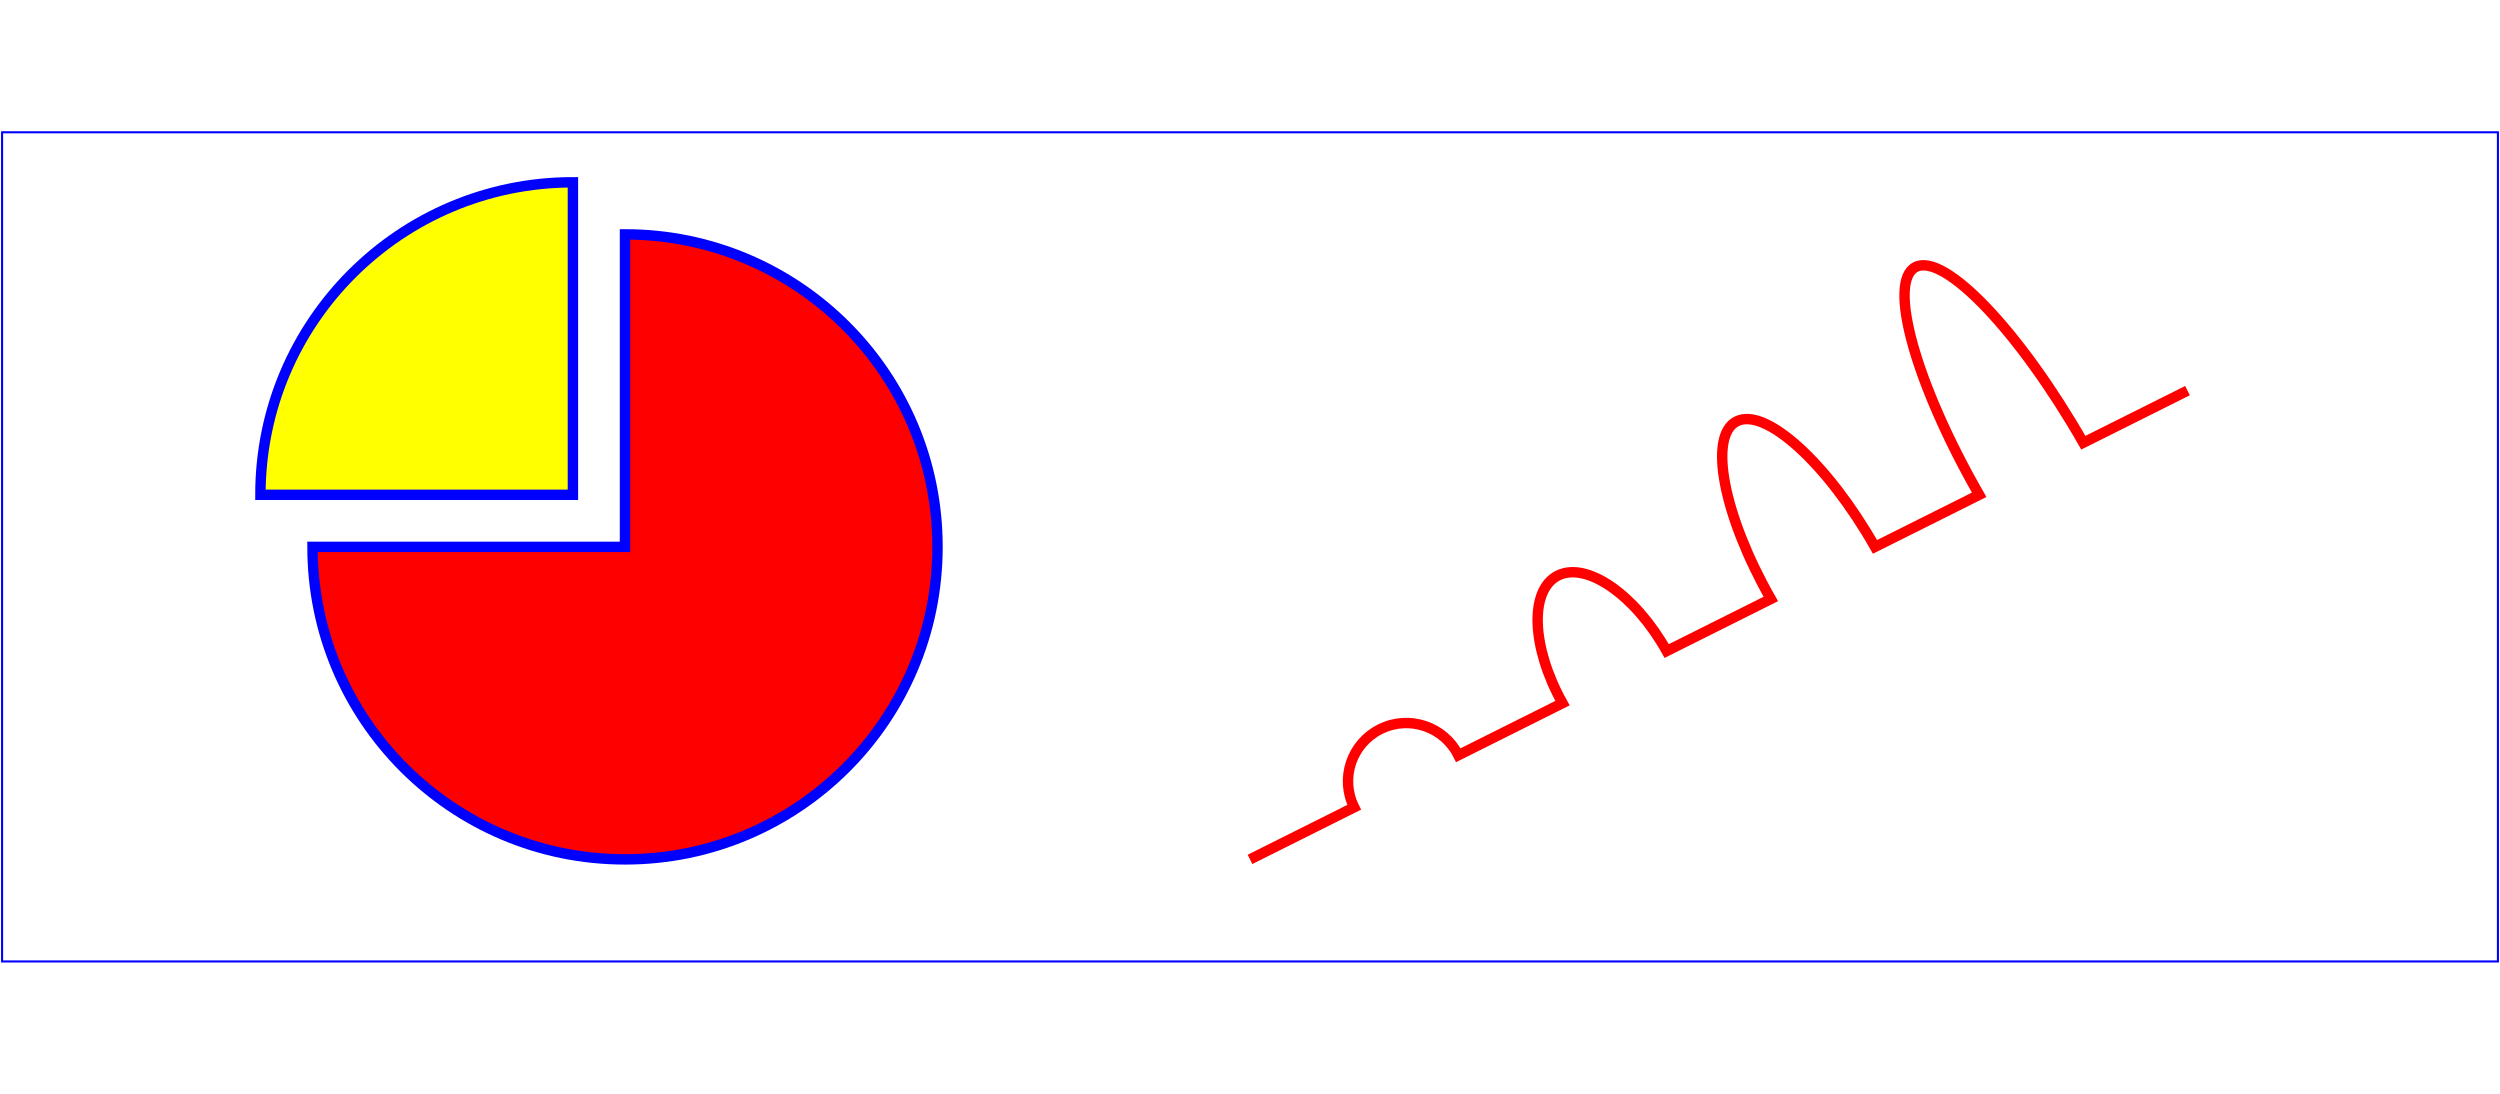
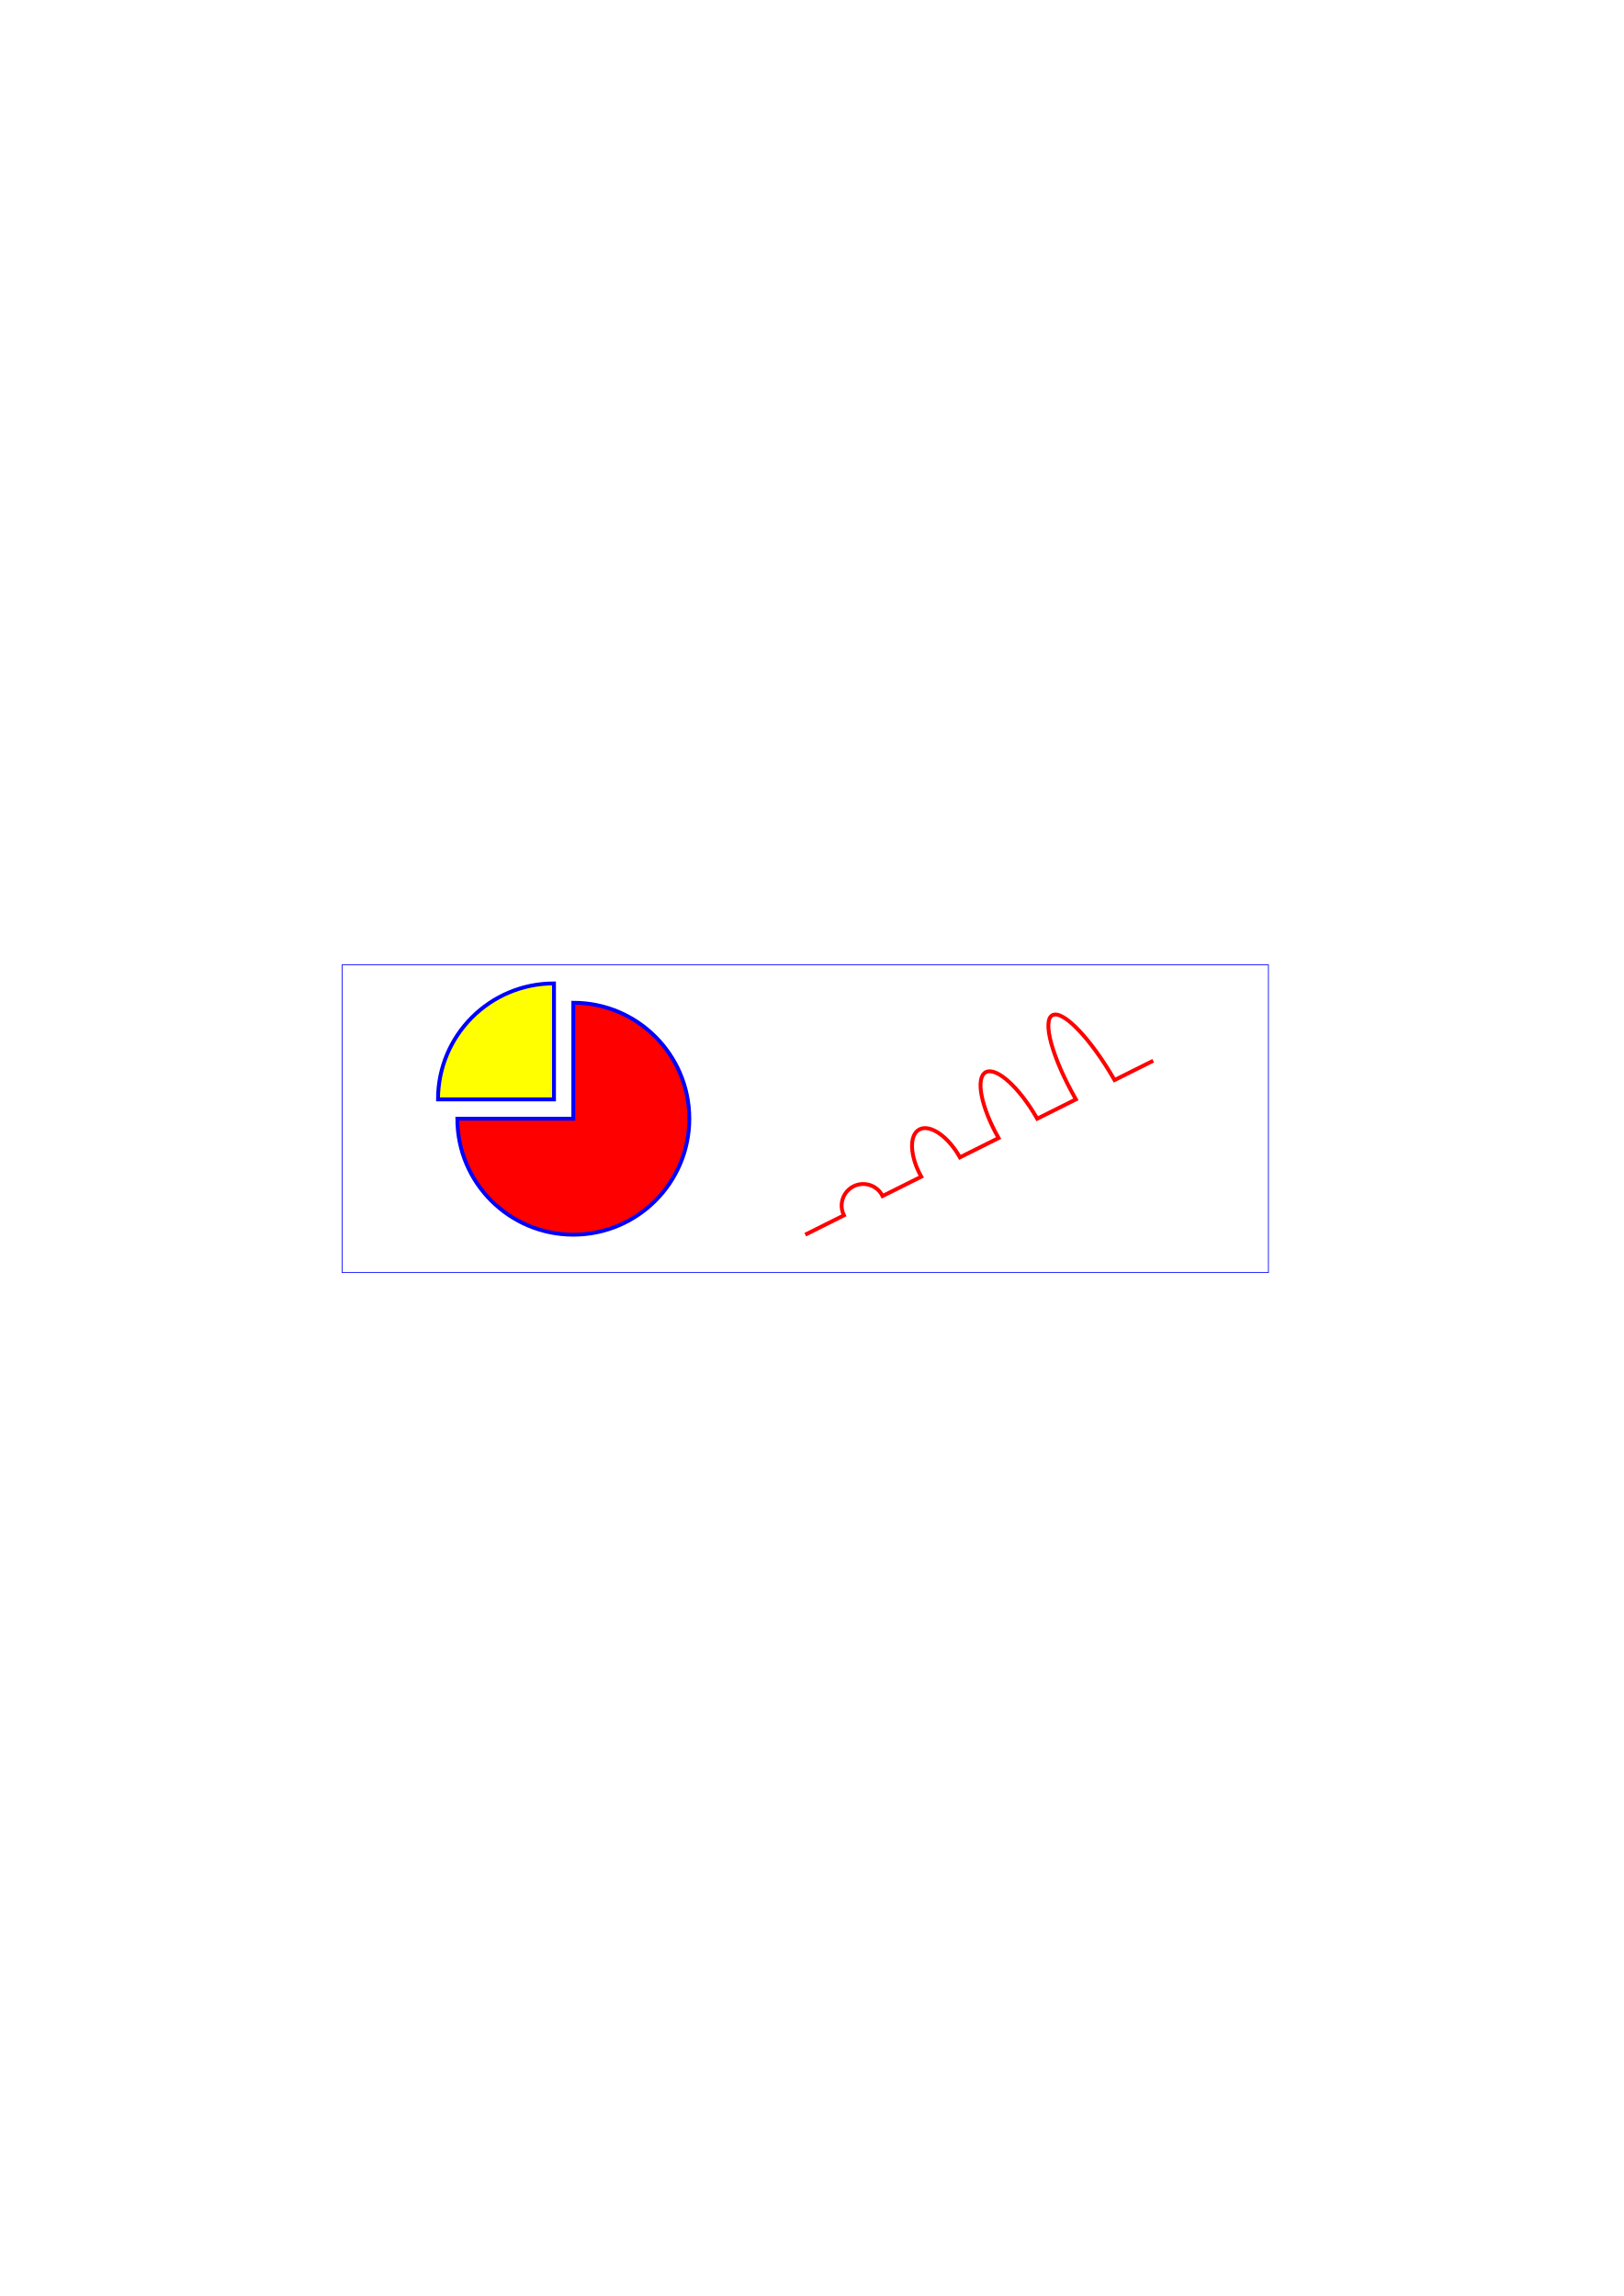
- <svg xmlns="http://www.w3.org/2000/svg" width="12cm" height="5.25cm" viewBox="0 0 1200 400" version="1.1">
-   <rect x="1" y="1" width="1198" height="398" fill="none" stroke="blue" stroke-width="1" />
-   <path d="M300,200 h-150 a150,150 0 1,0 150,-150 z" fill="red" stroke="blue" stroke-width="5" />
-   <path d="M275,175 v-150 a150,150 0 0,0 -150,150 z" fill="yellow" stroke="blue" stroke-width="5" />
-   <path d="M600,350 l 50,-25  a20,20 90 1,1 50,-25  l 50,-25  a25,50 -30 0,1 50,-25 l 50,-25   a25,75 -30 0,1 50,-25 l 50,-25  a25,100 -30 0,1 50,-25 l 50,-25" fill="none" stroke="red" stroke-width="5" />
+ <svg xmlns="http://www.w3.org/2000/svg" version="1.1" width="744.094" height="1052.362" viewBox="0 0 2100 2262.857" id="svg2">
+   <defs id="defs18" />
+   <rect width="1198" height="398" x="442.498" y="894.539" id="rect8" style="fill:none;stroke:#0000ff;stroke-width:1" />
+   <path d="m 741.498,1093.539 h -150 a 150,150 0 1 0 150,-150 z" id="path10" style="fill:#ff0000;stroke:#0000ff;stroke-width:5" />
+   <path d="M 716.498,1068.539 V 918.539 a 150,150 0 0 0 -150,150 z" id="path12" style="fill:#ffff00;stroke:#0000ff;stroke-width:5" />
+   <path d="m 1041.498,1243.539 50,-25 a 27.951,27.951 0 1 1 50,-25 l 50,-25 a 55.826,27.913 60 0 1 50,-25 l 50,-25 a 83.719,27.906 60 0 1 50,-25 l 50,-25 a 111.615,27.904 60 0 1 50,-25 l 50,-25" id="path14" style="fill:none;stroke:#ff0000;stroke-width:5" />
</svg>
